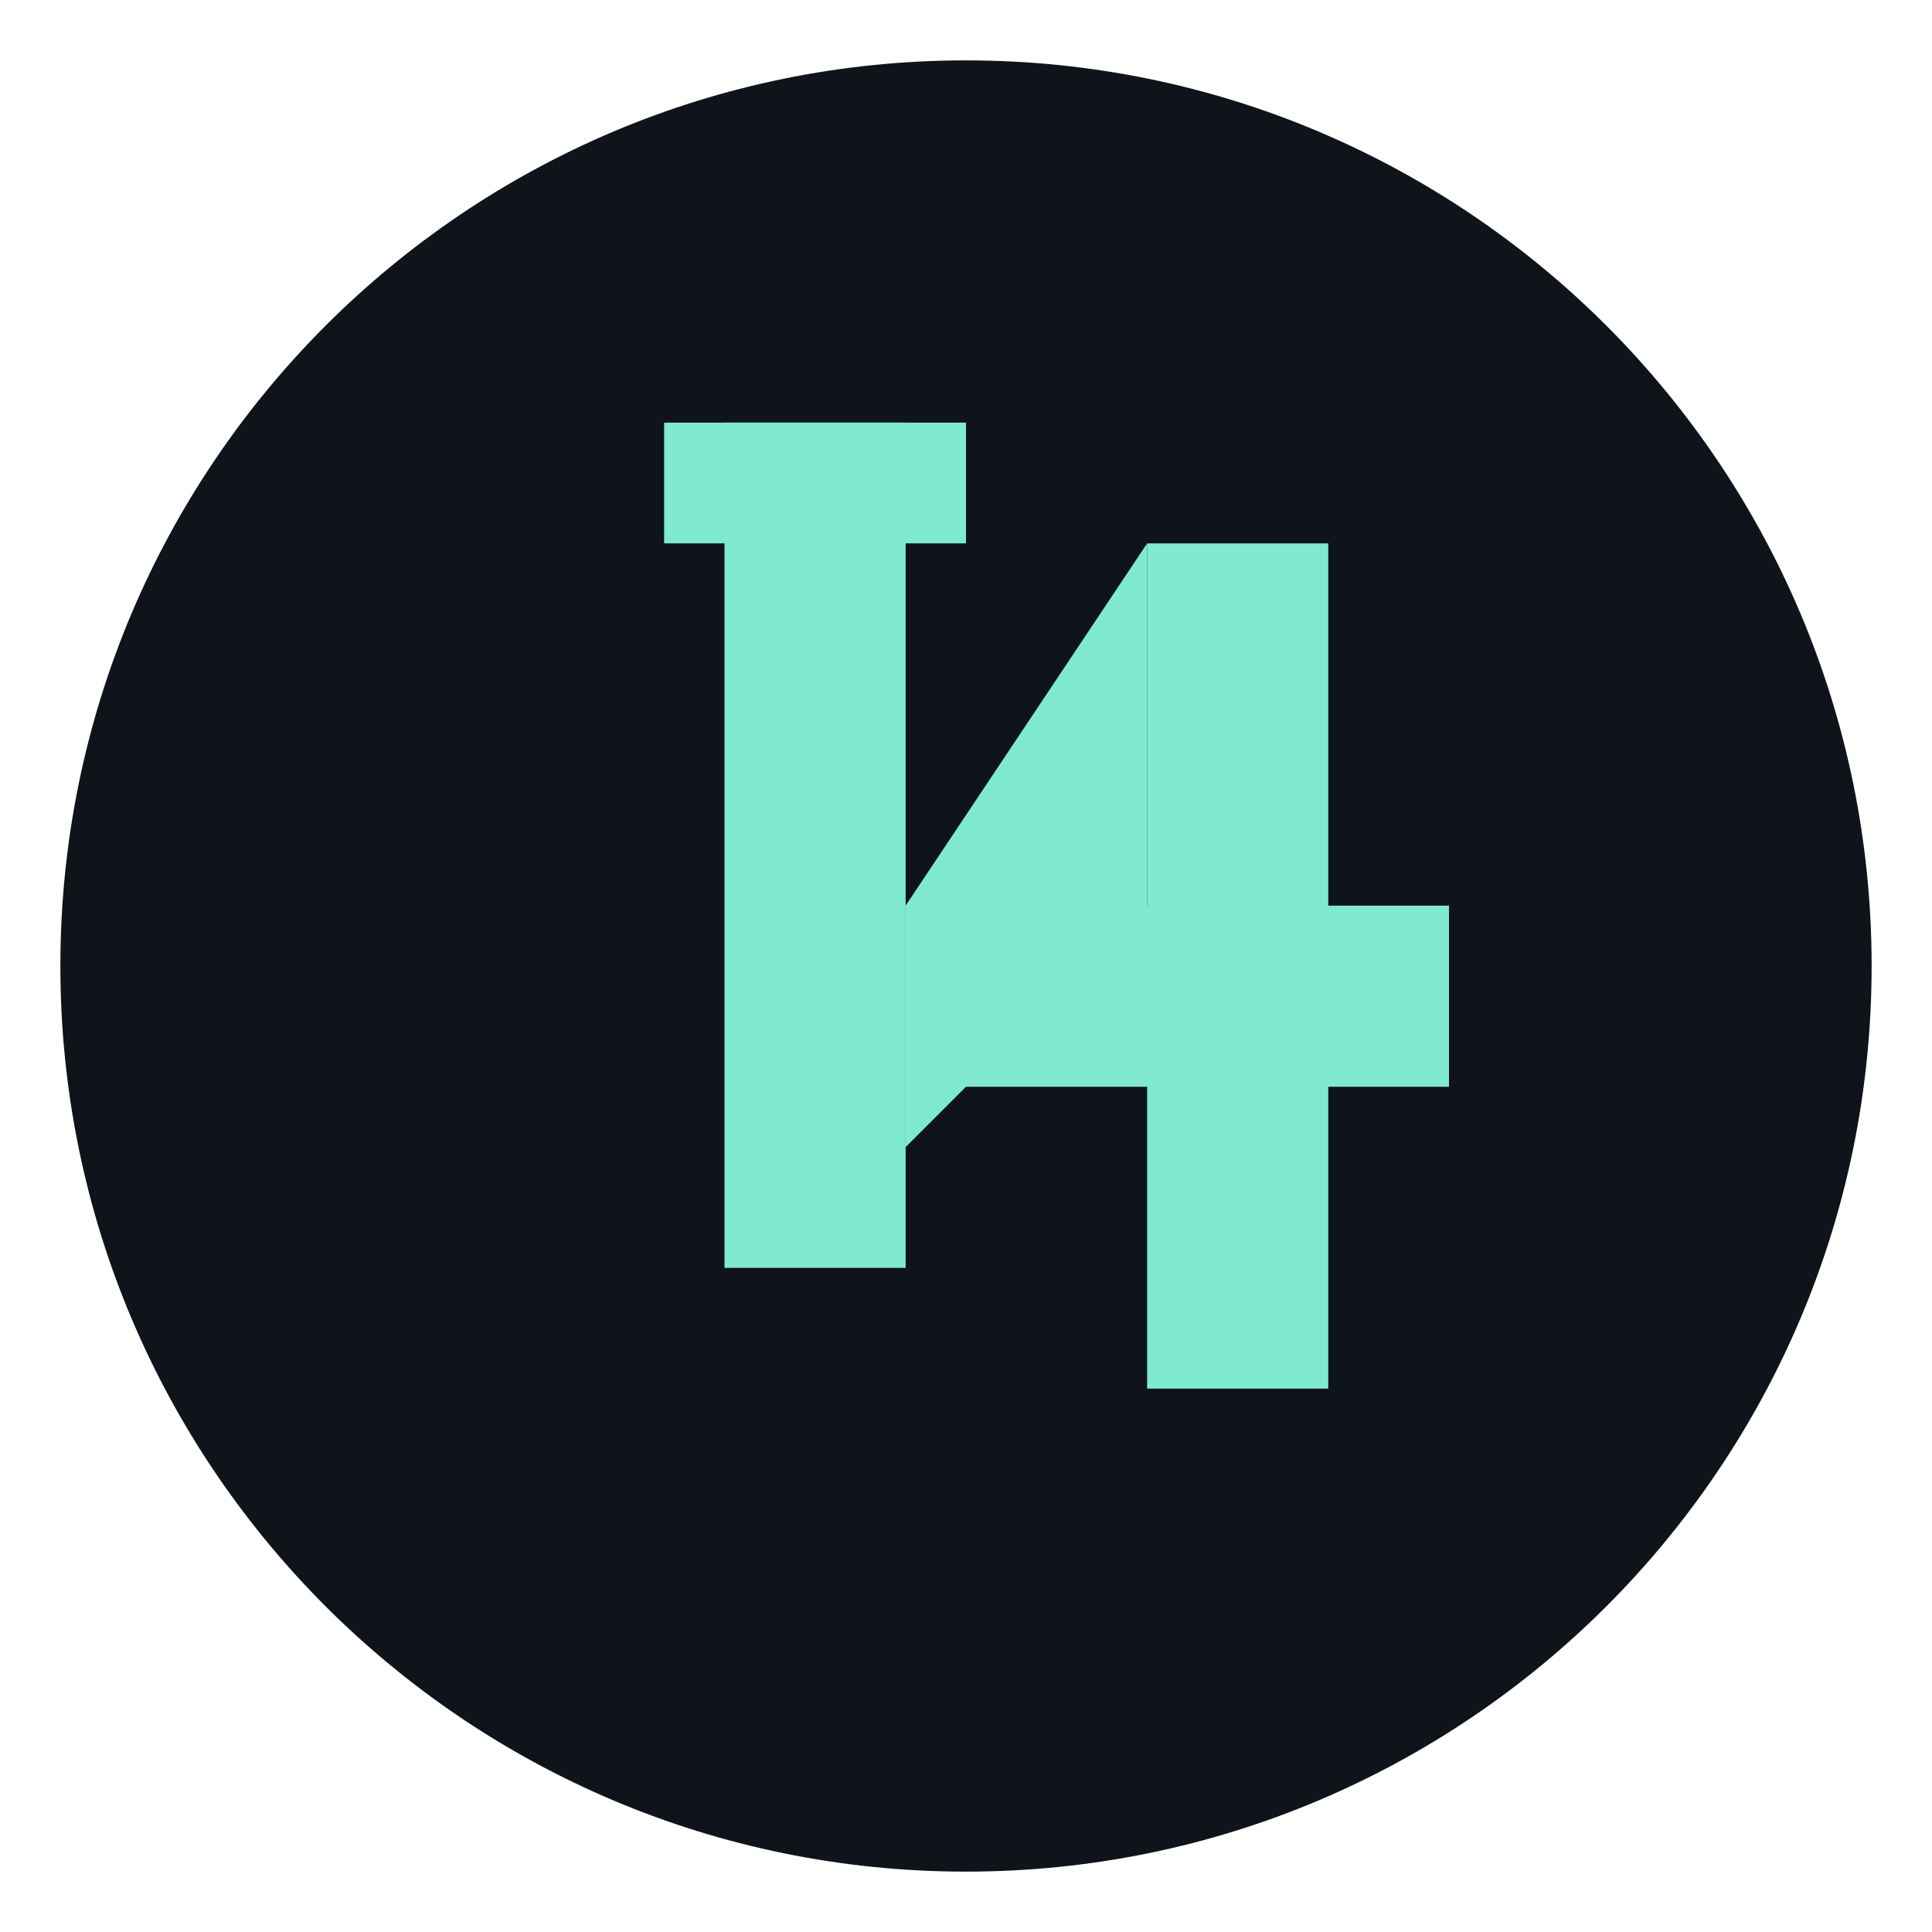
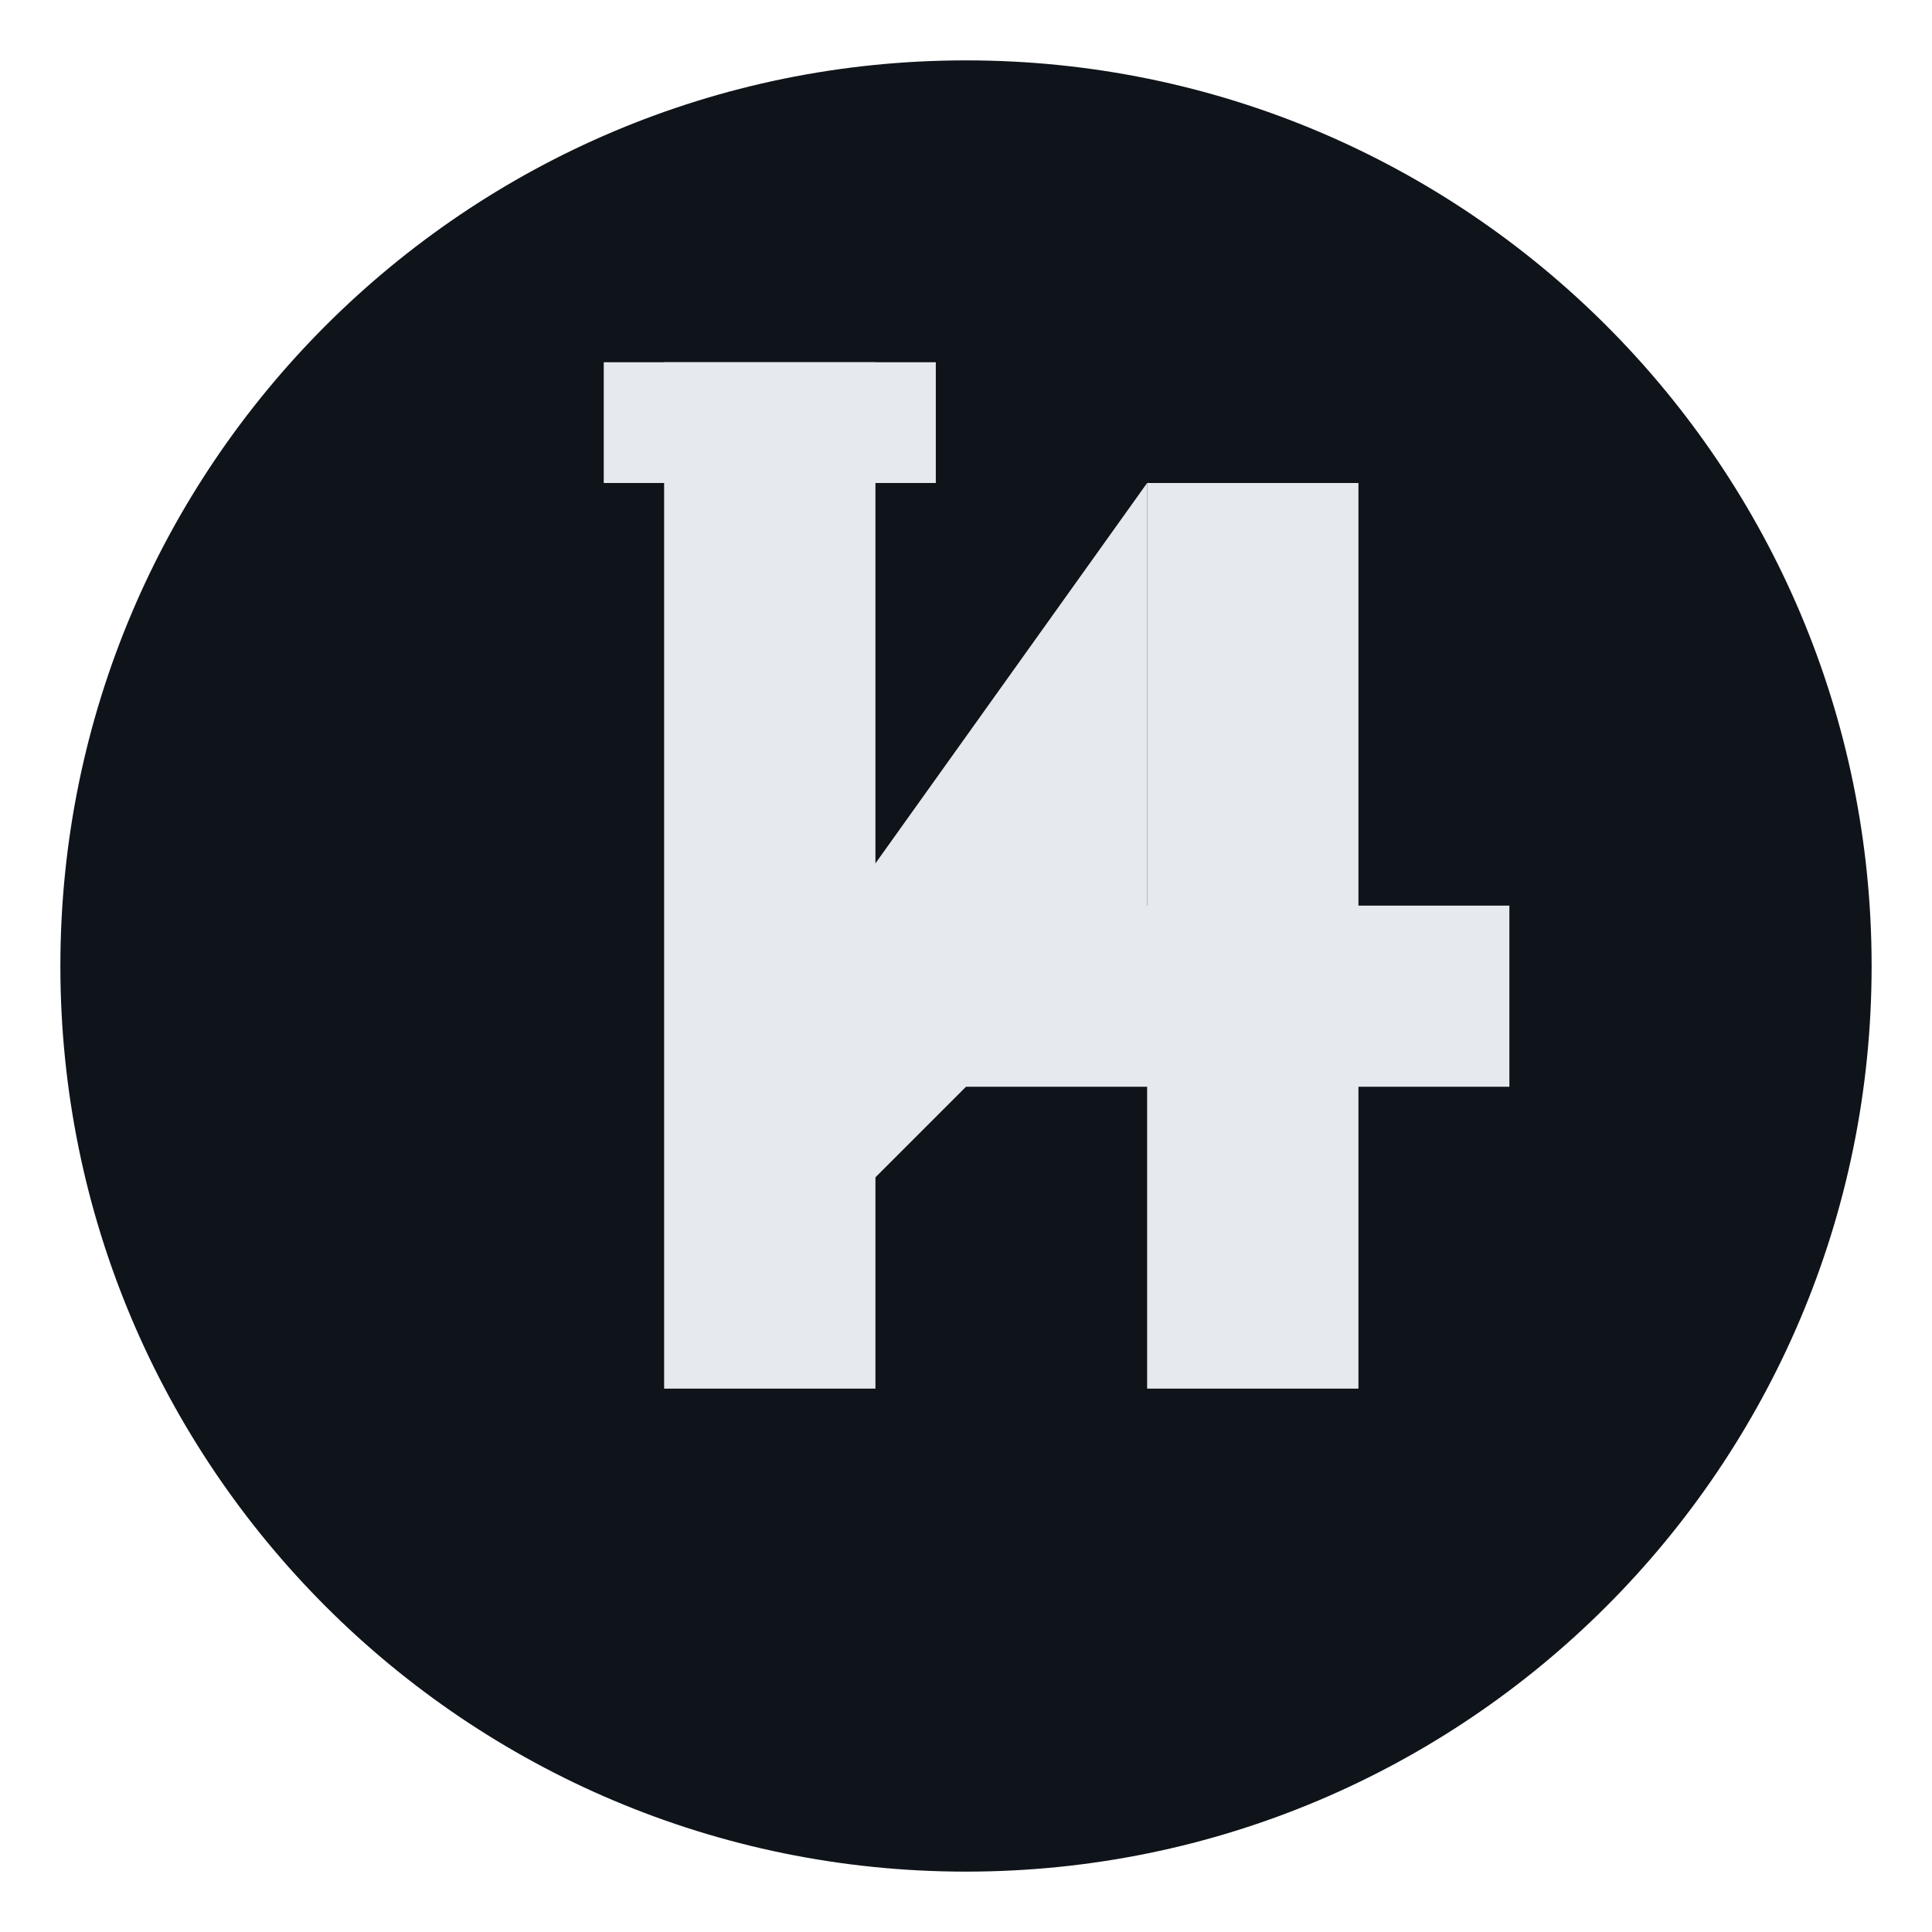
<svg xmlns="http://www.w3.org/2000/svg" viewBox="0 0 64 64">
  <circle cx="32" cy="32" r="30" fill="#0f141b" />
-   <g fill="#7fead1">
-     <rect x="24" y="14" width="6" height="28" />
-     <rect x="22" y="14" width="10" height="4" />
-     <rect x="38" y="18" width="6" height="28" />
-     <rect x="30" y="30" width="18" height="6" />
-     <polygon points="38,18 38,30 30,38 30,30" />
+   <g fill="#e6eaef">
+     <rect x="22" y="12" width="7" height="34" />
+     <rect x="20" y="12" width="11" height="4" />
+     <rect x="38" y="16" width="7" height="30" />
+     <rect x="28" y="30" width="22" height="6" />
+     <polygon points="38,16 38,30 28,40 28,30" />
  </g>
</svg>
